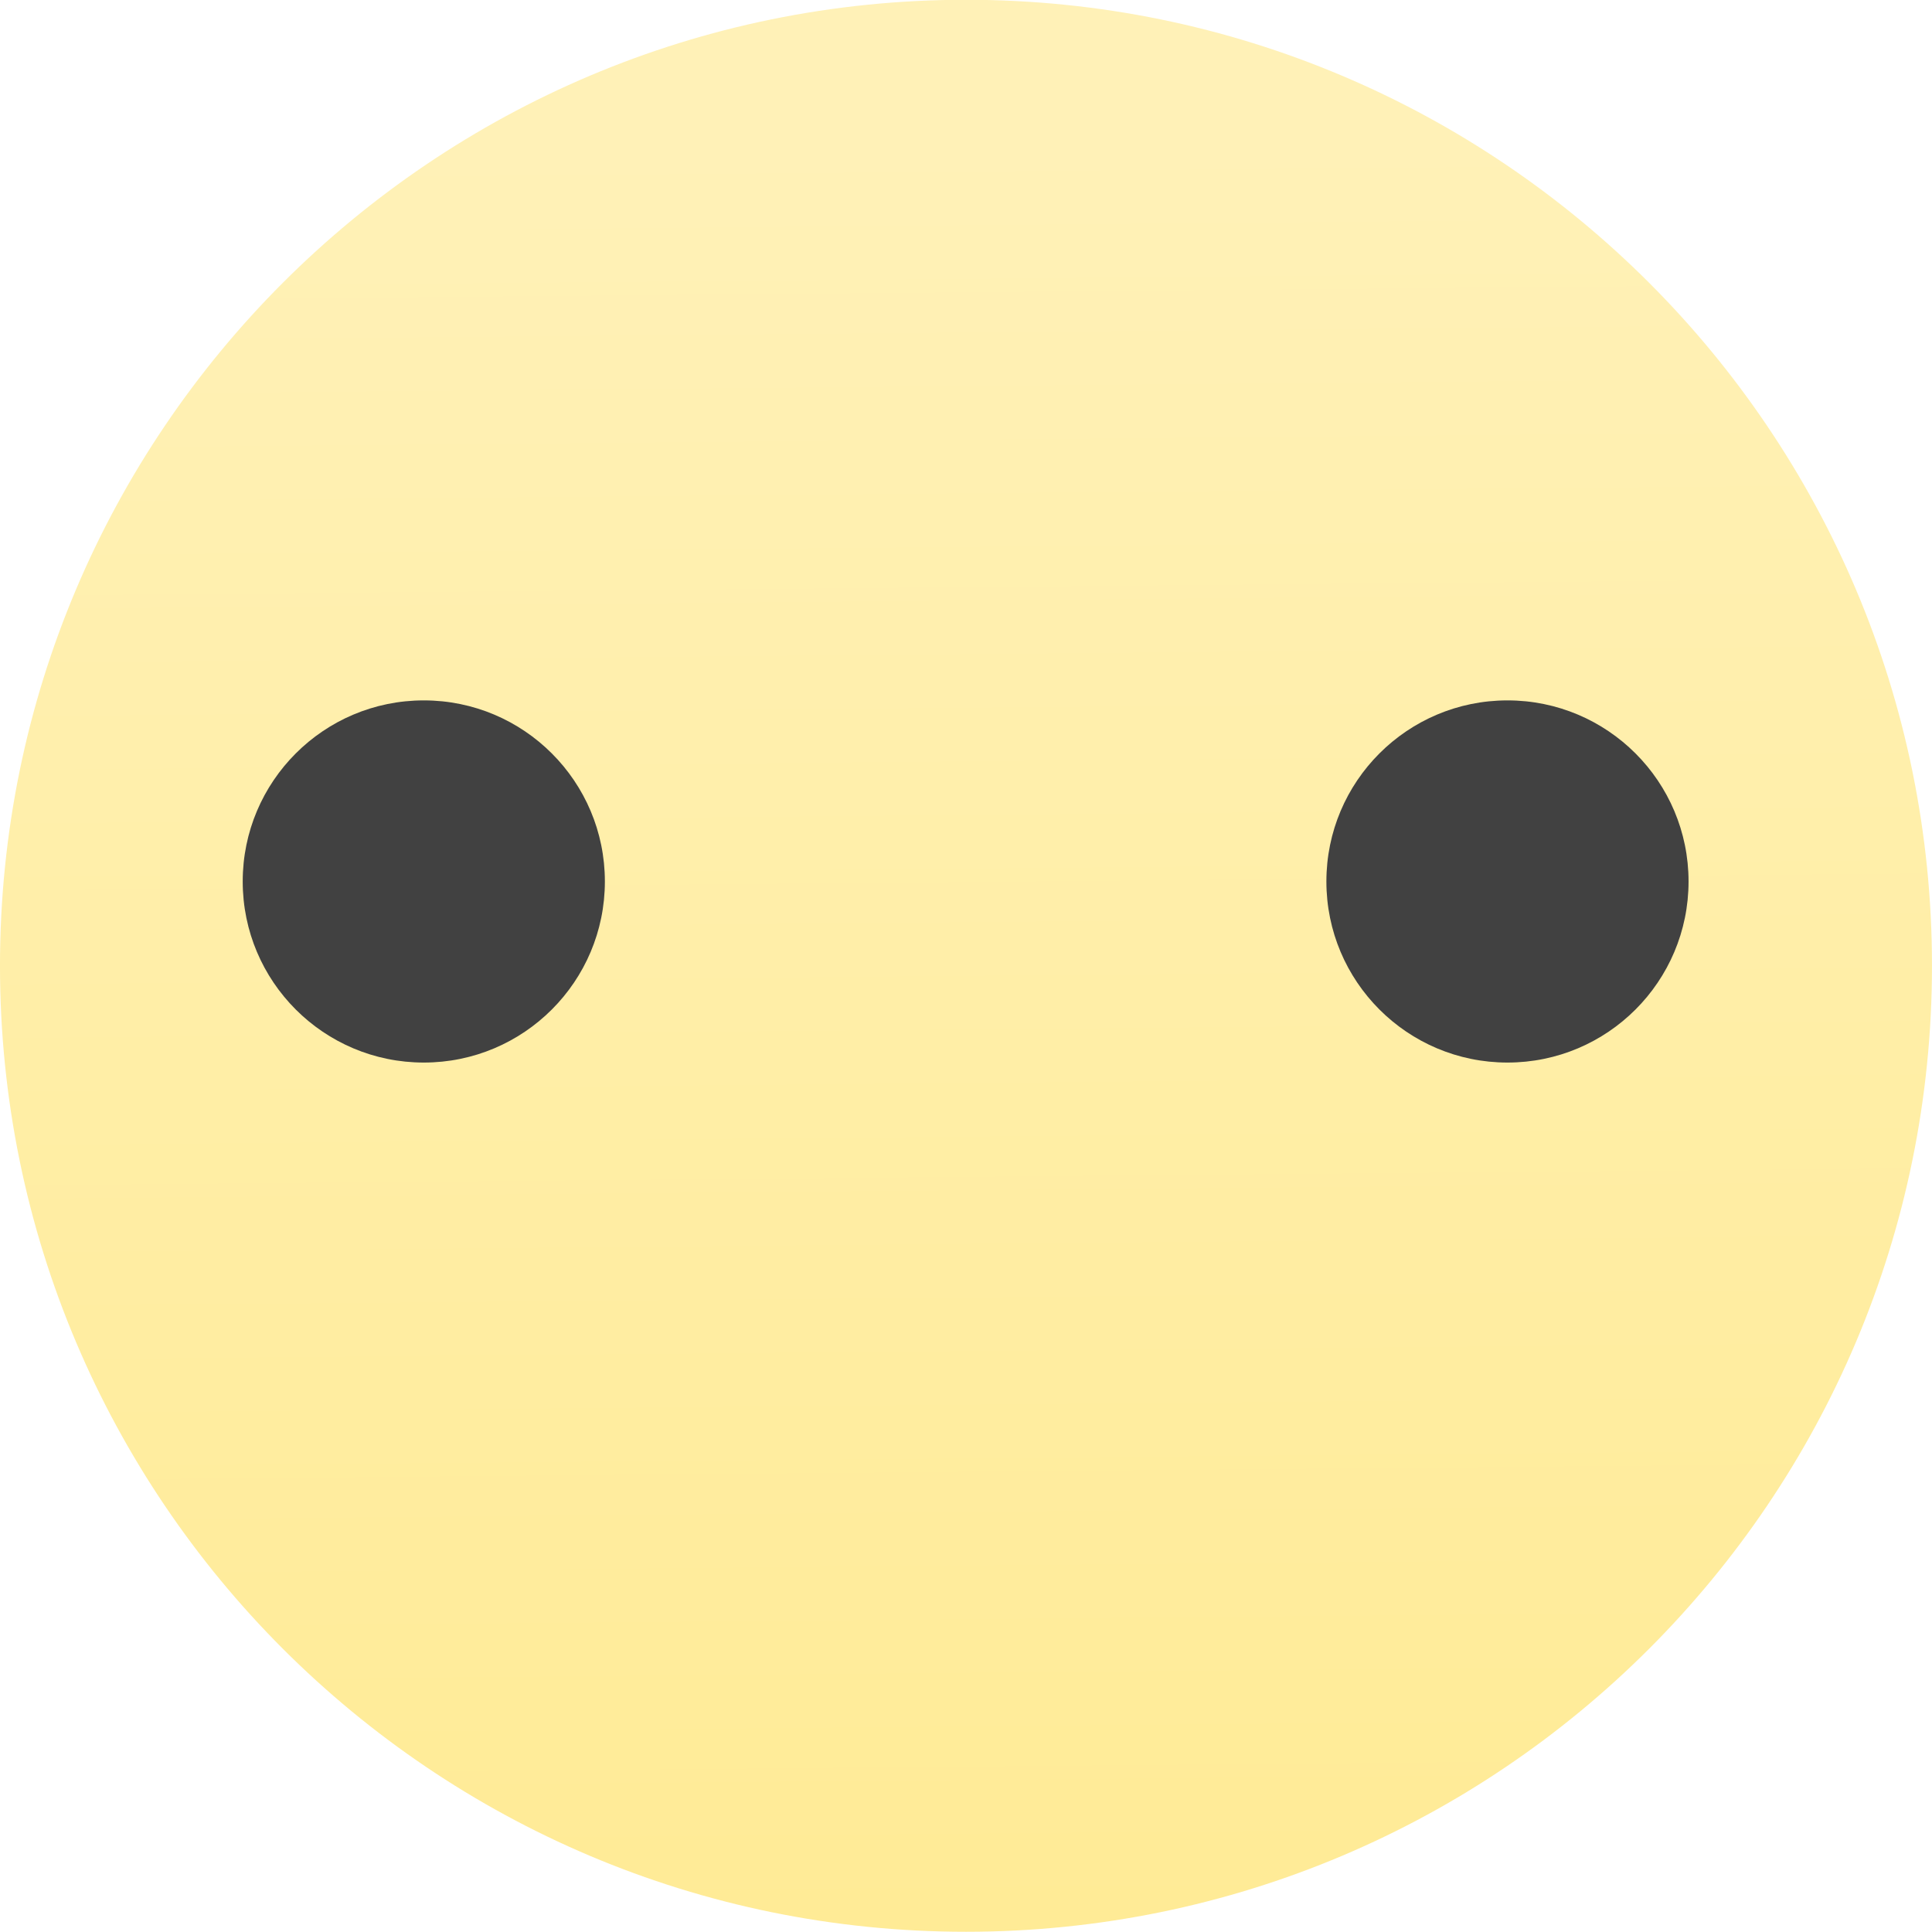
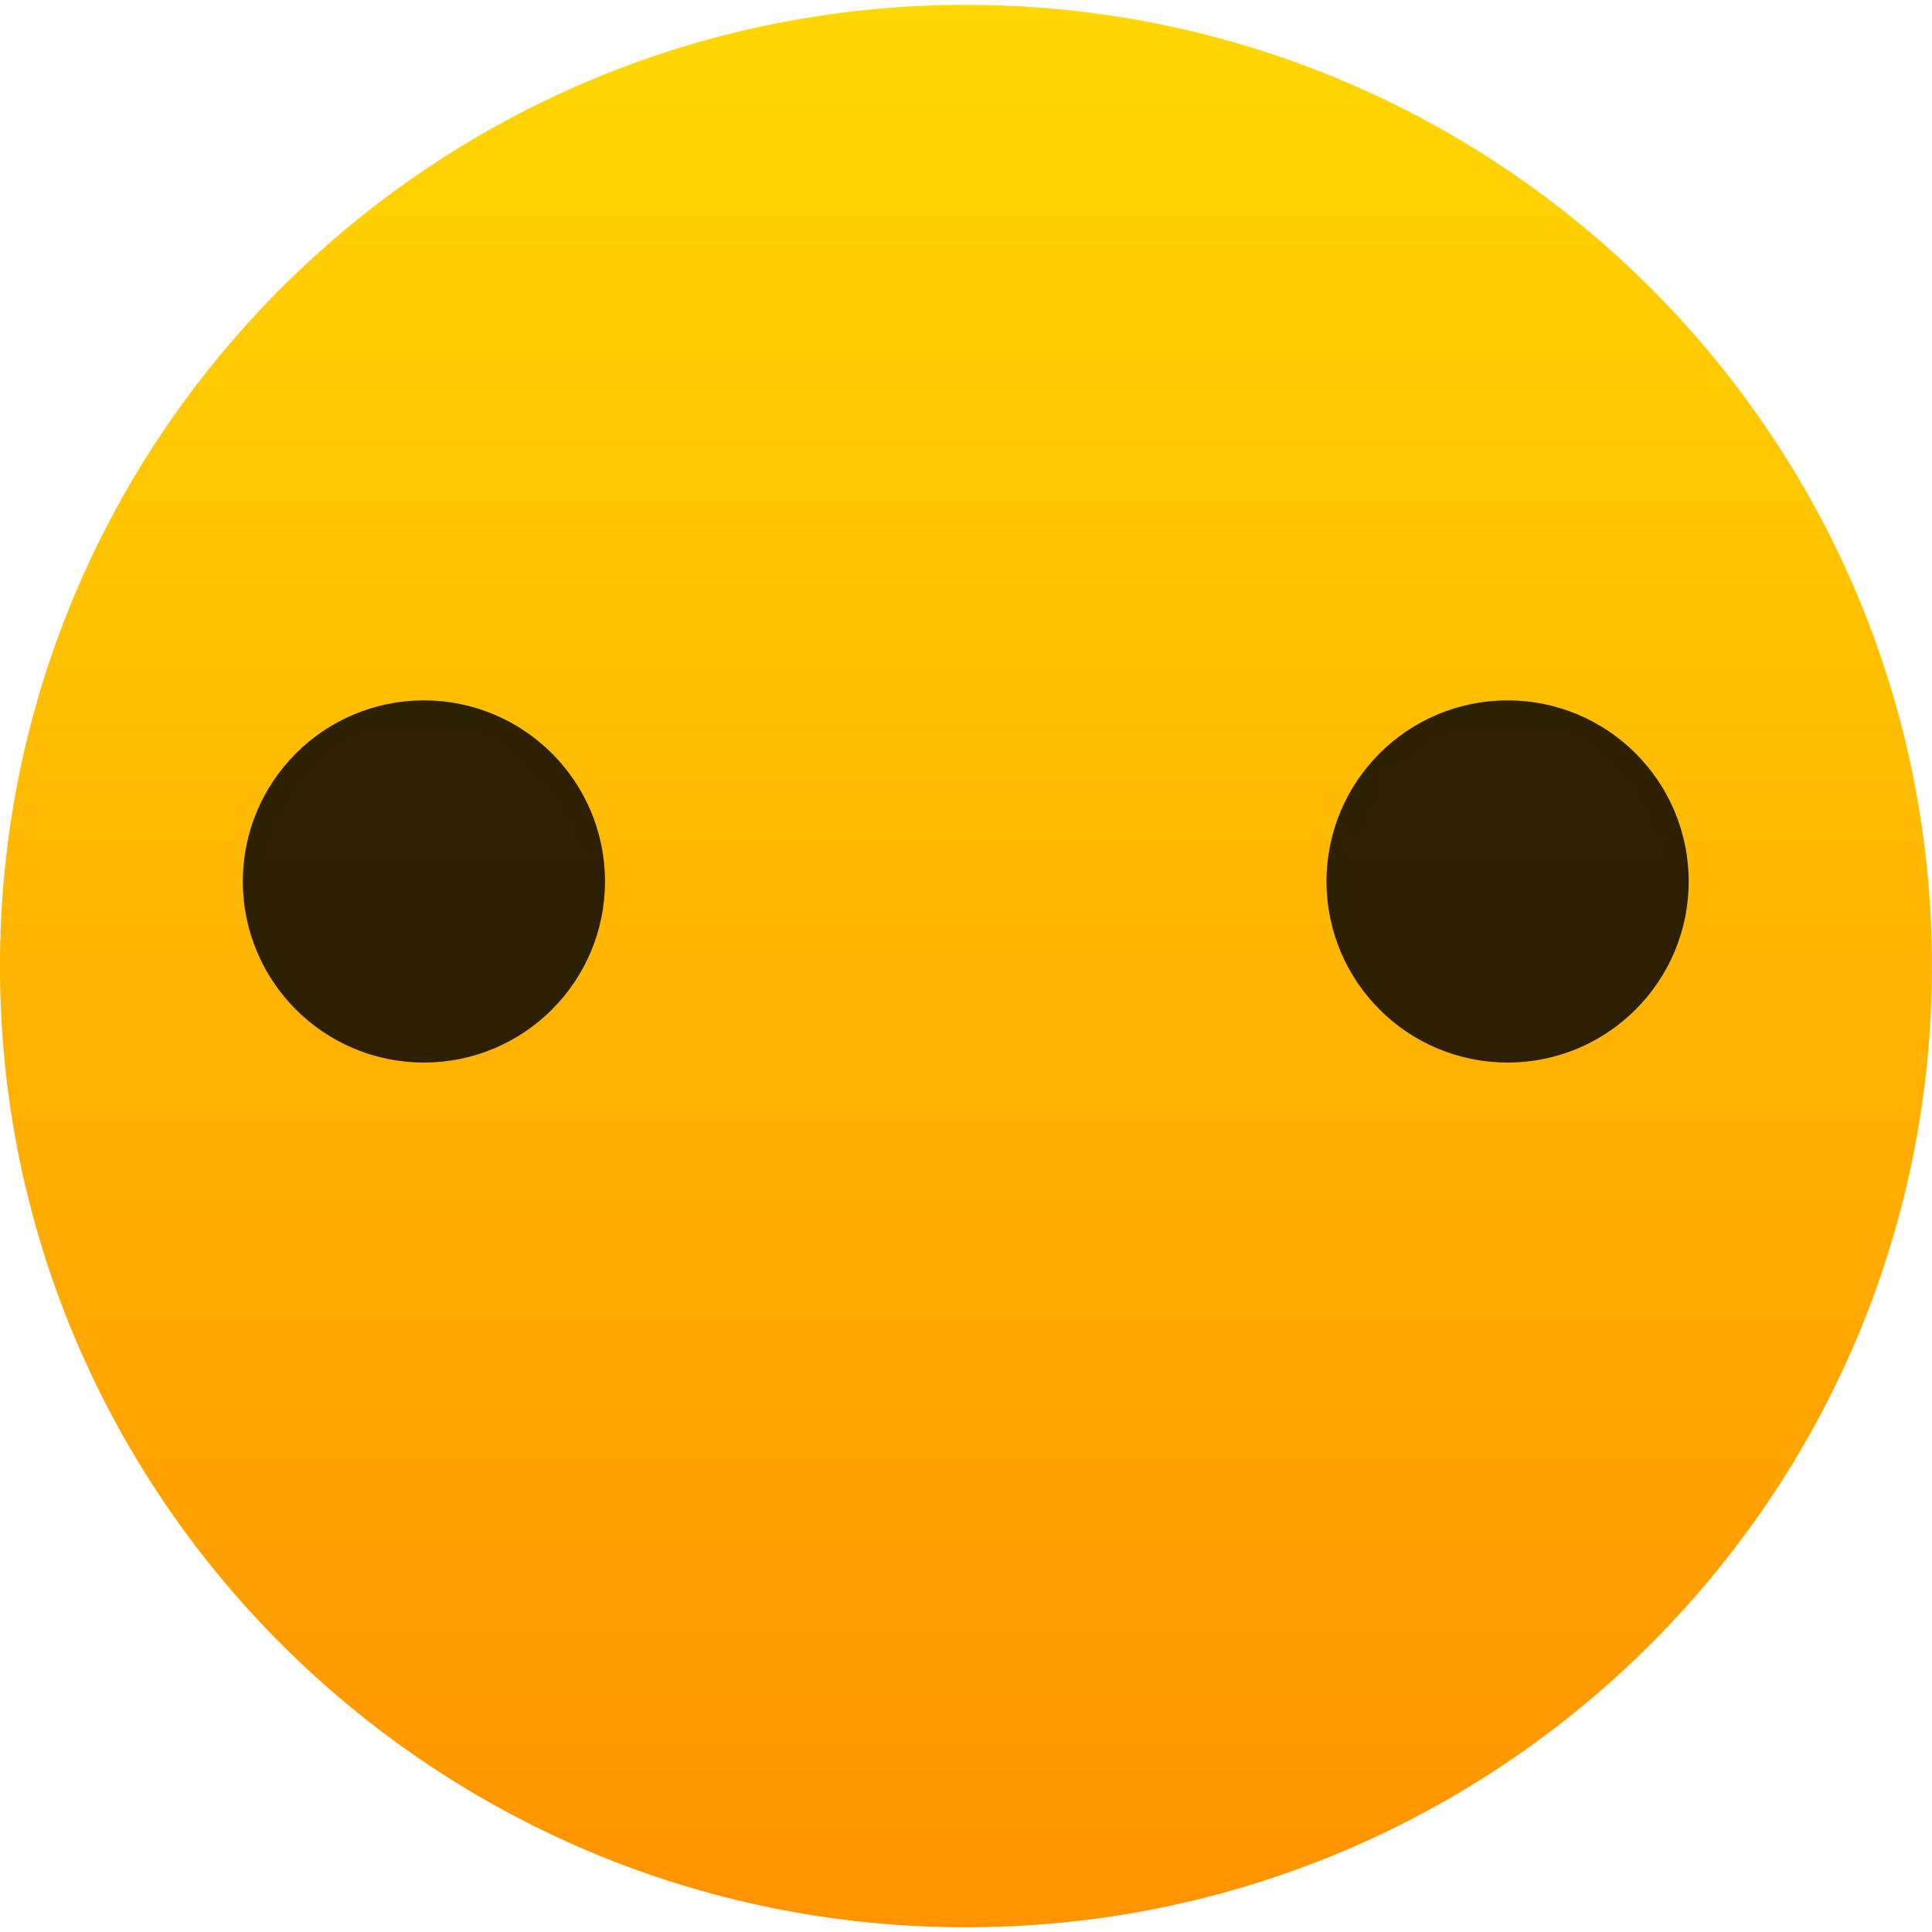
<svg xmlns="http://www.w3.org/2000/svg" viewBox="0 0 48 48">
  <defs>
-     <clipPath>
-       <path d="m666.82 463.14c0-6.133 4.972-11.11 11.11-11.11 6.134 0 11.11 4.973 11.11 11.11 0 6.134-4.972 11.11-11.11 11.11-6.134 0-11.11-4.972-11.11-11.11" />
-     </clipPath>
    <clipPath>
      <path d="m0 600h800v-600h-800v600" />
    </clipPath>
    <clipPath>
      <path d="m606.53 445.91c0-6.133 4.972-11.11 11.11-11.11 6.133 0 11.11 4.973 11.11 11.11 0 6.134-4.973 11.11-11.11 11.11-6.134 0-11.11-4.972-11.11-11.11" />
    </clipPath>
-     <linearGradient id="0" x1="488.2" y1="547.74" x2="488.11" y2="537.68" gradientUnits="userSpaceOnUse">
-       <stop stop-color="#ffeb96" />
-       <stop offset="1" stop-color="#fff1b7" />
+     <clipPath>
+       <path d="m666.82 463.14c0-6.133 4.972-11.11 11.11-11.11 6.134 0 11.11 4.973 11.11 11.11 0 6.134-4.972 11.11-11.11 11.11-6.134 0-11.11-4.972-11.11-11.11" />
+     </clipPath>
+     <linearGradient gradientUnits="userSpaceOnUse" y2="504.8" x2="0" y1="558.8" id="0">
+       <stop stop-color="#ff9300" />
+       <stop stop-color="#ffd702" offset="1" />
    </linearGradient>
  </defs>
-   <g transform="matrix(4.36363 0 0 4.36363-2106.63-2342.62)">
-     <circle cx="488.27" cy="542.35" r="5.5" fill="url(#0)" />
-     <g transform="translate(-.427)" fill="#414141">
-       <circle r="1.031" cy="541.87" cx="485.61" />
-       <circle r="1.031" cy="541.87" cx="491.78" />
-     </g>
+   <g transform="matrix(.88888 0 0 .88449-332.06-446.37)">
+     <rect rx="27" y="504.8" x="373.57" height="54" width="54" fill="url(#0)" stroke-width="1.929" />
+   </g>
+   <g transform="matrix(4.36363 0 0 4.36363-2108.49-2342.62)" fill-opacity=".823">
+     <circle r="1.031" cy="541.87" cx="485.61" />
+     <circle r="1.031" cy="541.87" cx="491.78" />
  </g>
</svg>
